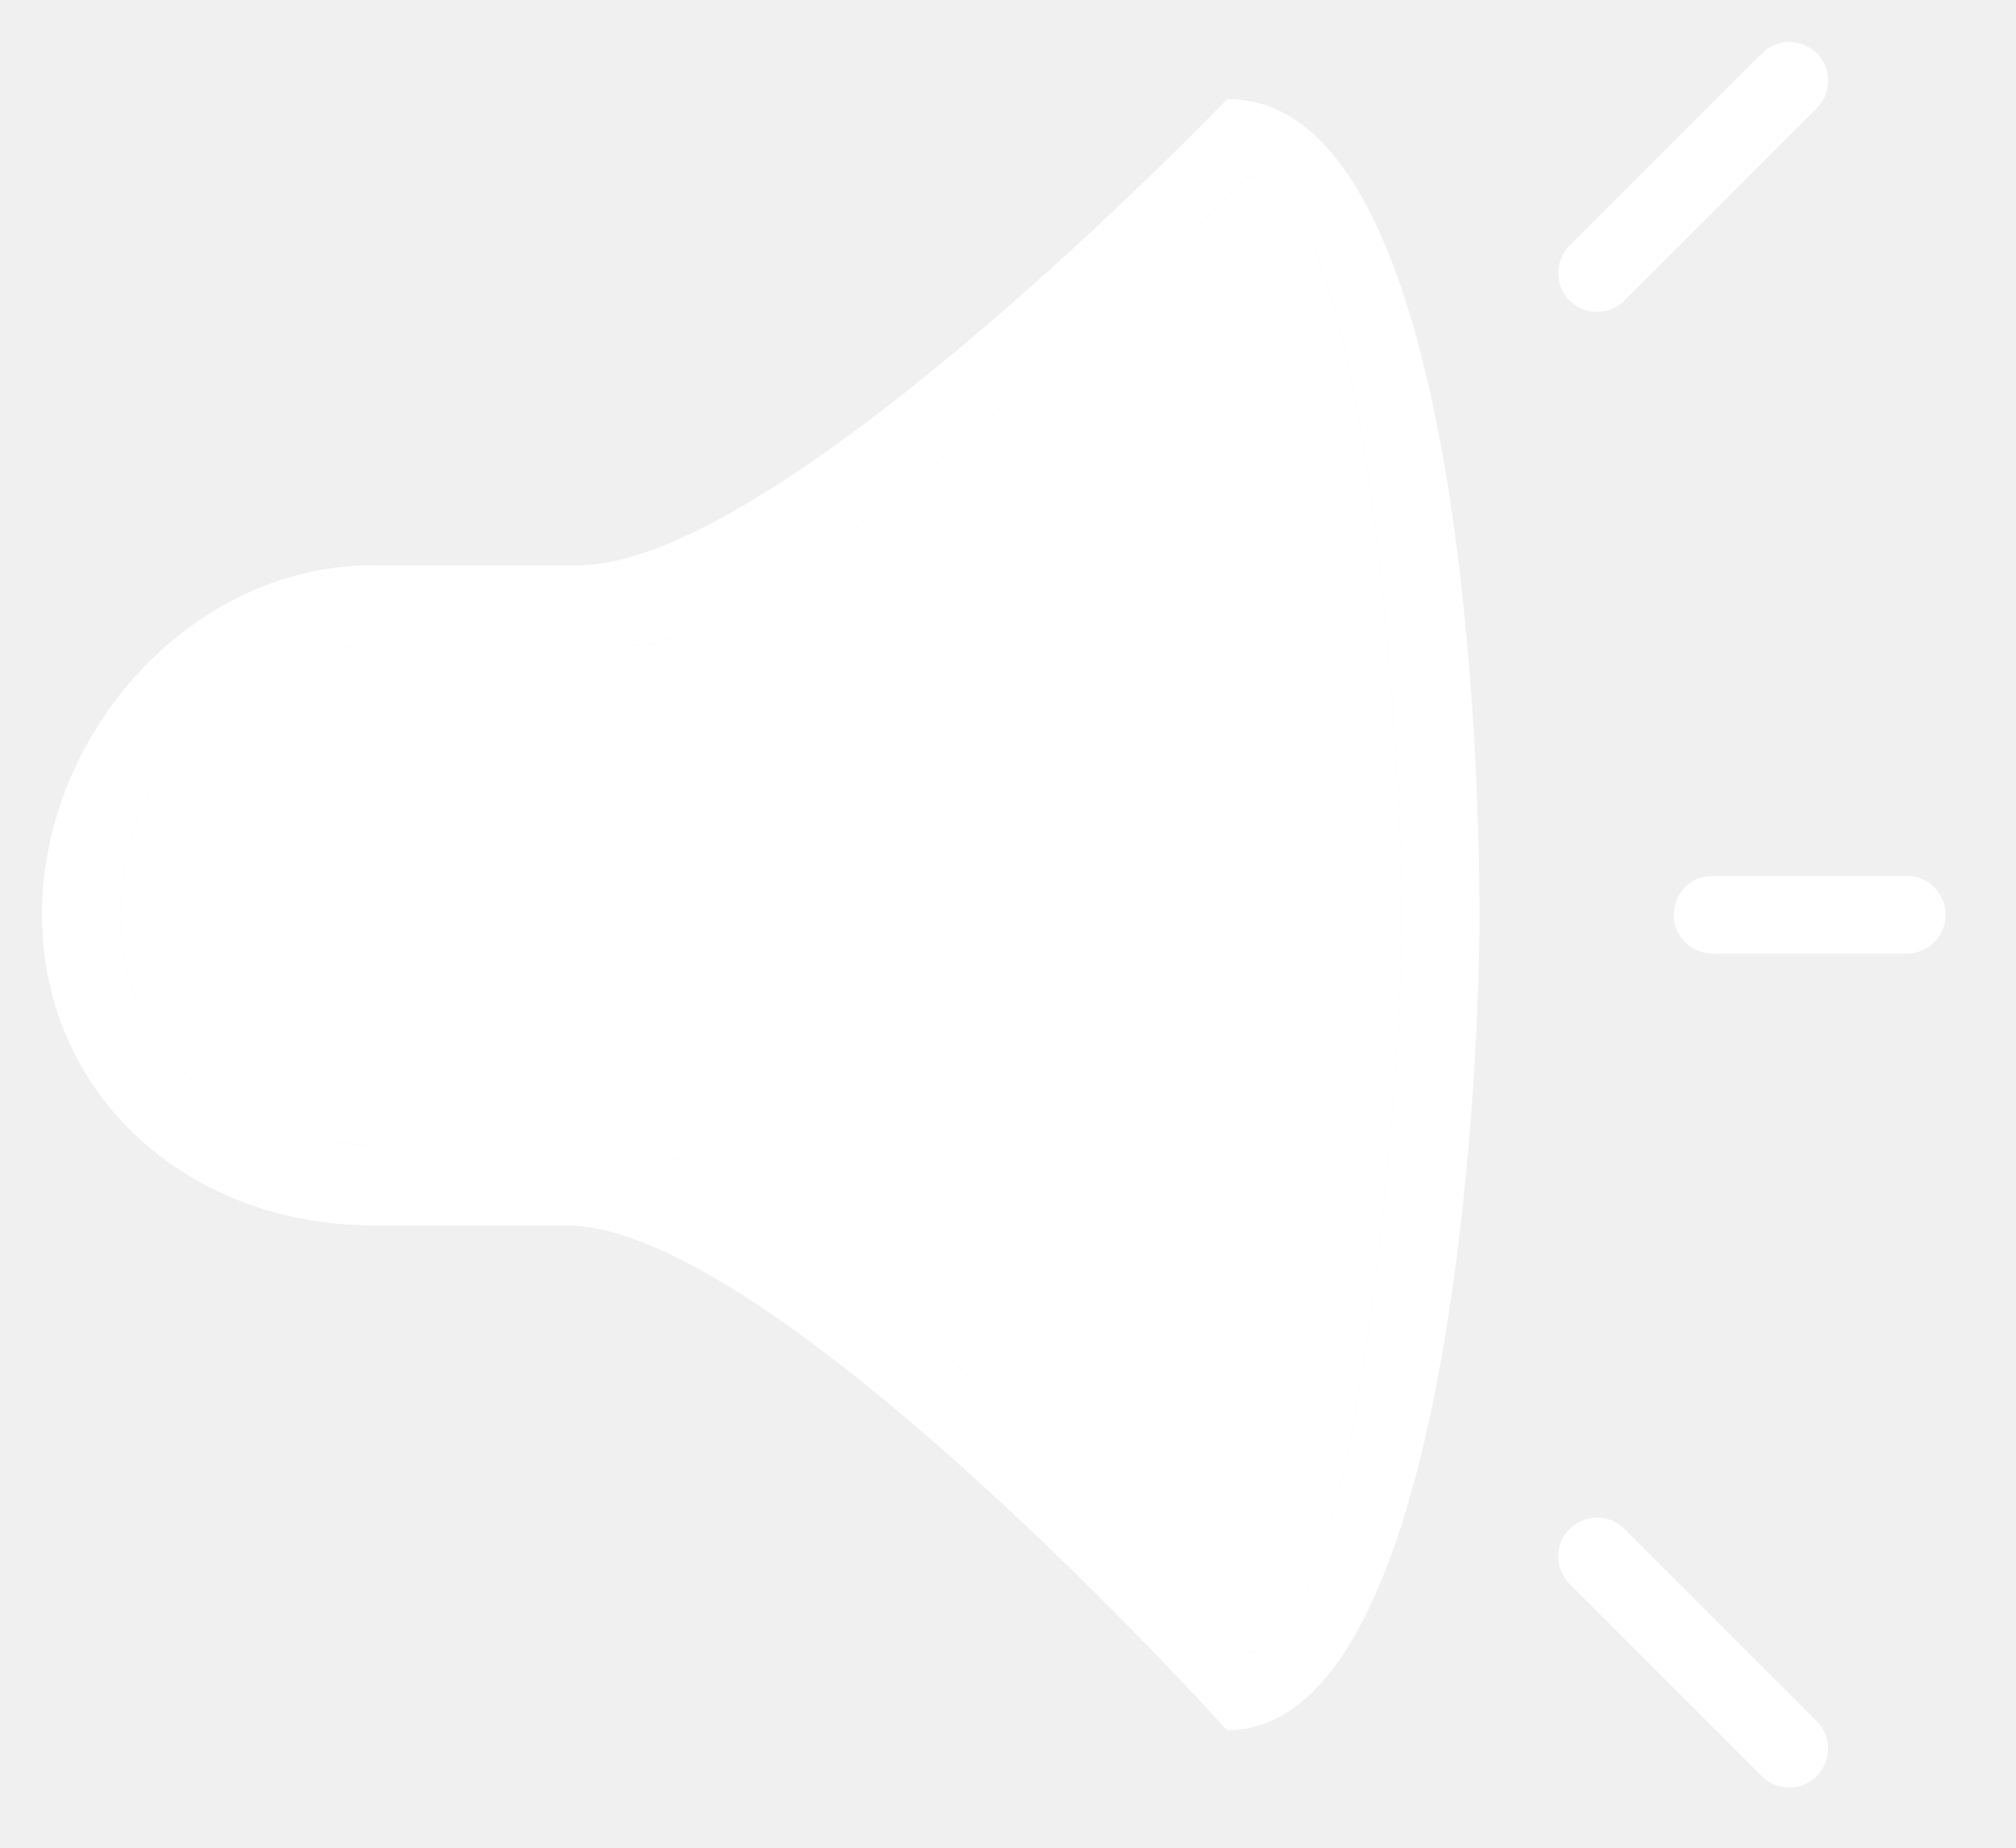
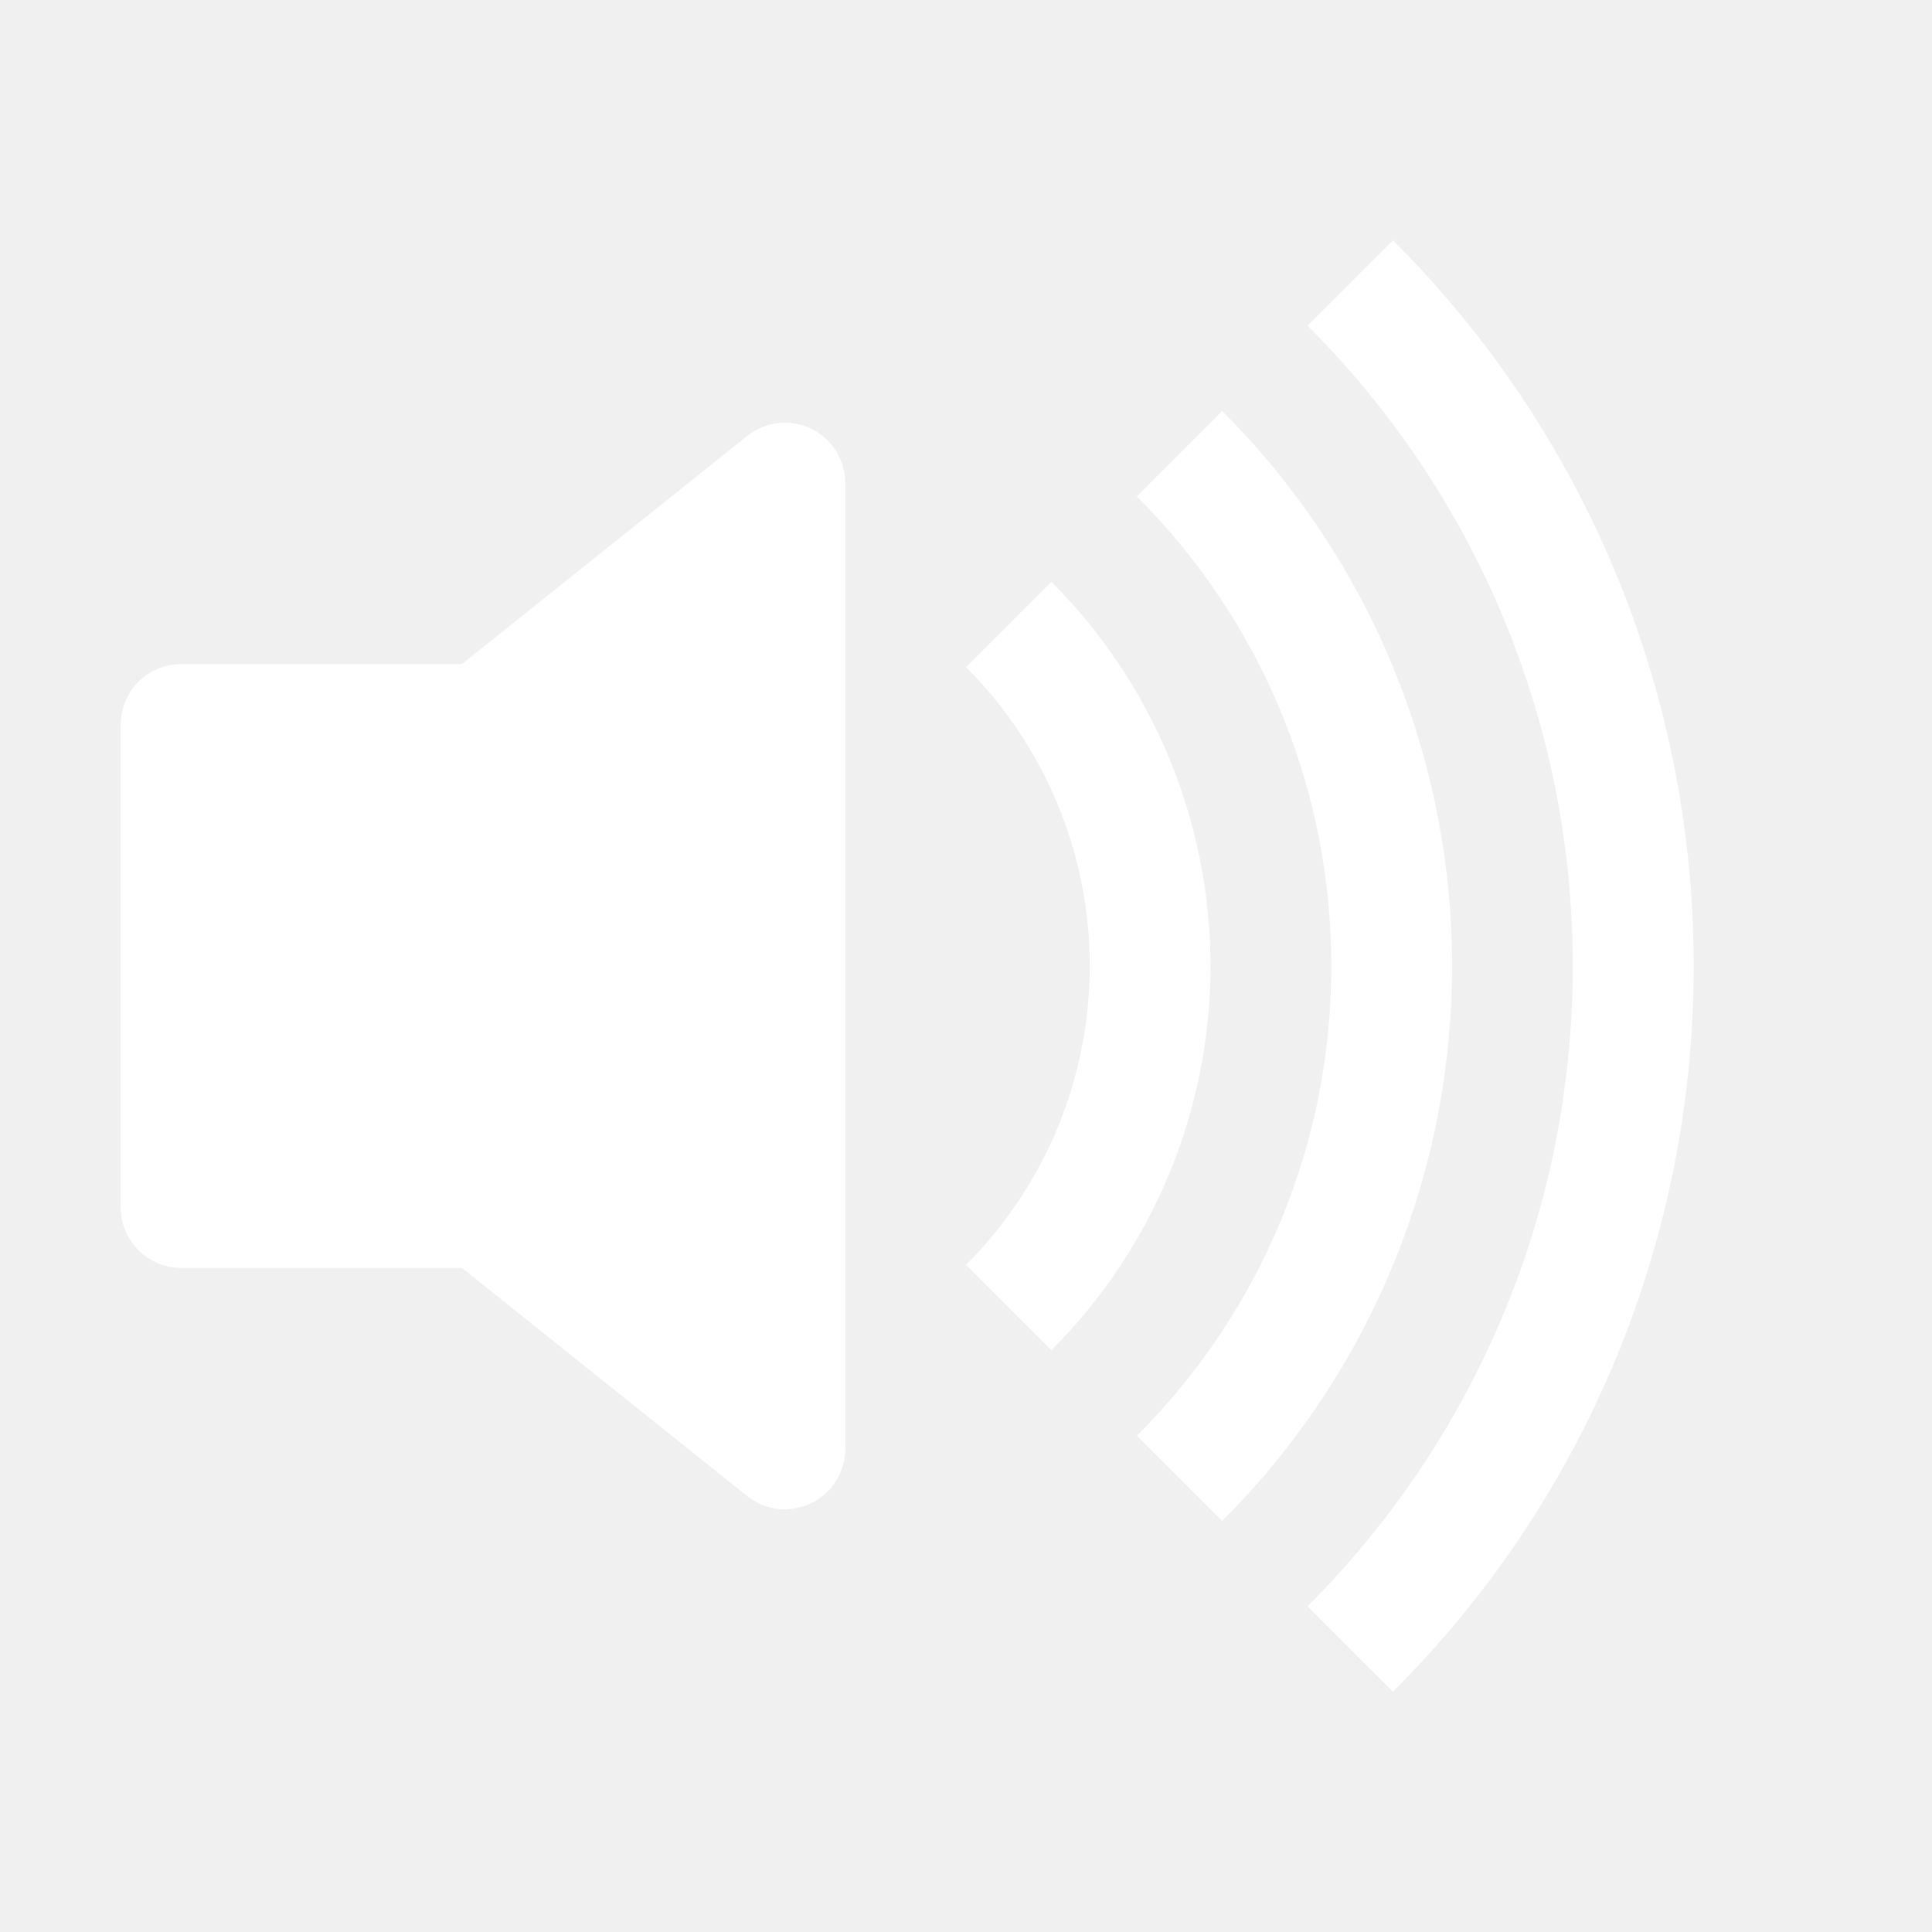
- <svg xmlns="http://www.w3.org/2000/svg" width="24" height="22" viewBox="0 0 24 22" fill="white">
-   <path d="M19.339 3.578L21.628 1.289C21.808 1.109 21.808 0.816 21.628 0.635C21.447 0.455 21.154 0.455 20.974 0.635L18.685 2.924C18.505 3.105 18.505 3.397 18.685 3.578C18.866 3.758 19.159 3.758 19.339 3.578ZM14.608 1.182C14.608 1.182 9.288 6.73 6.89 6.73H4.436C2.266 6.734 0.5 8.738 0.5 10.89C0.5 13.061 2.266 14.59 4.436 14.59H6.743C9.202 14.59 14.608 20.601 14.608 20.601C17.21 20.601 17.613 13.062 17.613 10.892C17.613 8.721 17.343 1.149 14.608 1.182ZM14.839 19.676C14.839 19.676 9.294 13.632 7.402 13.632H4.454C2.784 13.632 1.431 12.533 1.431 10.892C1.431 9.25 2.784 7.689 4.454 7.689H7.515C9.36 7.689 14.839 2.107 14.839 2.107C16.316 2.073 16.689 9.25 16.689 10.892C16.689 12.533 16.222 19.71 14.839 19.676ZM22.699 10.429H20.388C20.132 10.429 19.925 10.636 19.925 10.892C19.925 11.147 20.132 11.354 20.388 11.354H22.699C22.955 11.354 23.162 11.147 23.162 10.892C23.162 10.636 22.955 10.429 22.699 10.429ZM19.339 18.205C19.159 18.024 18.866 18.024 18.685 18.205C18.505 18.386 18.505 18.678 18.685 18.859L20.974 21.148C21.154 21.328 21.447 21.328 21.628 21.148C21.808 20.967 21.808 20.674 21.628 20.494L19.339 18.205Z" />
-   <path d="M14.839 19.676C14.839 19.676 9.294 13.632 7.402 13.632H4.454C2.784 13.632 1.431 12.533 1.431 10.892C1.431 9.25 2.784 7.689 4.454 7.689H7.515C9.36 7.689 14.839 2.107 14.839 2.107C16.316 2.073 16.689 9.25 16.689 10.892C16.689 12.533 16.222 19.71 14.839 19.676Z" />
+ <svg width="26" height="26" fill="white" class="bi bi-volume-up" viewBox="0 0 16 16">
+   <path d="M11.536 14.01A8.47 8.47 0 0 0 14.026 8a8.47 8.47 0 0 0-2.49-6.01l-.708.707A7.48 7.48 0 0 1 13.025 8c0 2.071-.84 3.946-2.197 5.303z" />
+   <path d="M10.121 12.596A6.48 6.48 0 0 0 12.025 8a6.48 6.48 0 0 0-1.904-4.596l-.707.707A5.48 5.48 0 0 1 11.025 8a5.48 5.48 0 0 1-1.61 3.89z" />
+   <path d="M8.707 11.182A4.5 4.5 0 0 0 10.025 8a4.5 4.5 0 0 0-1.318-3.182L8 5.525A3.5 3.5 0 0 1 9.025 8 3.5 3.5 0 0 1 8 10.475zM6.717 3.55A.5.5 0 0 1 7 4v8a.5.5 0 0 1-.812.39L3.825 10.5H1.5A.5.5 0 0 1 1 10V6a.5.5 0 0 1 .5-.5h2.325l2.363-1.89a.5.5 0 0 1 .529-.06" />
</svg>
